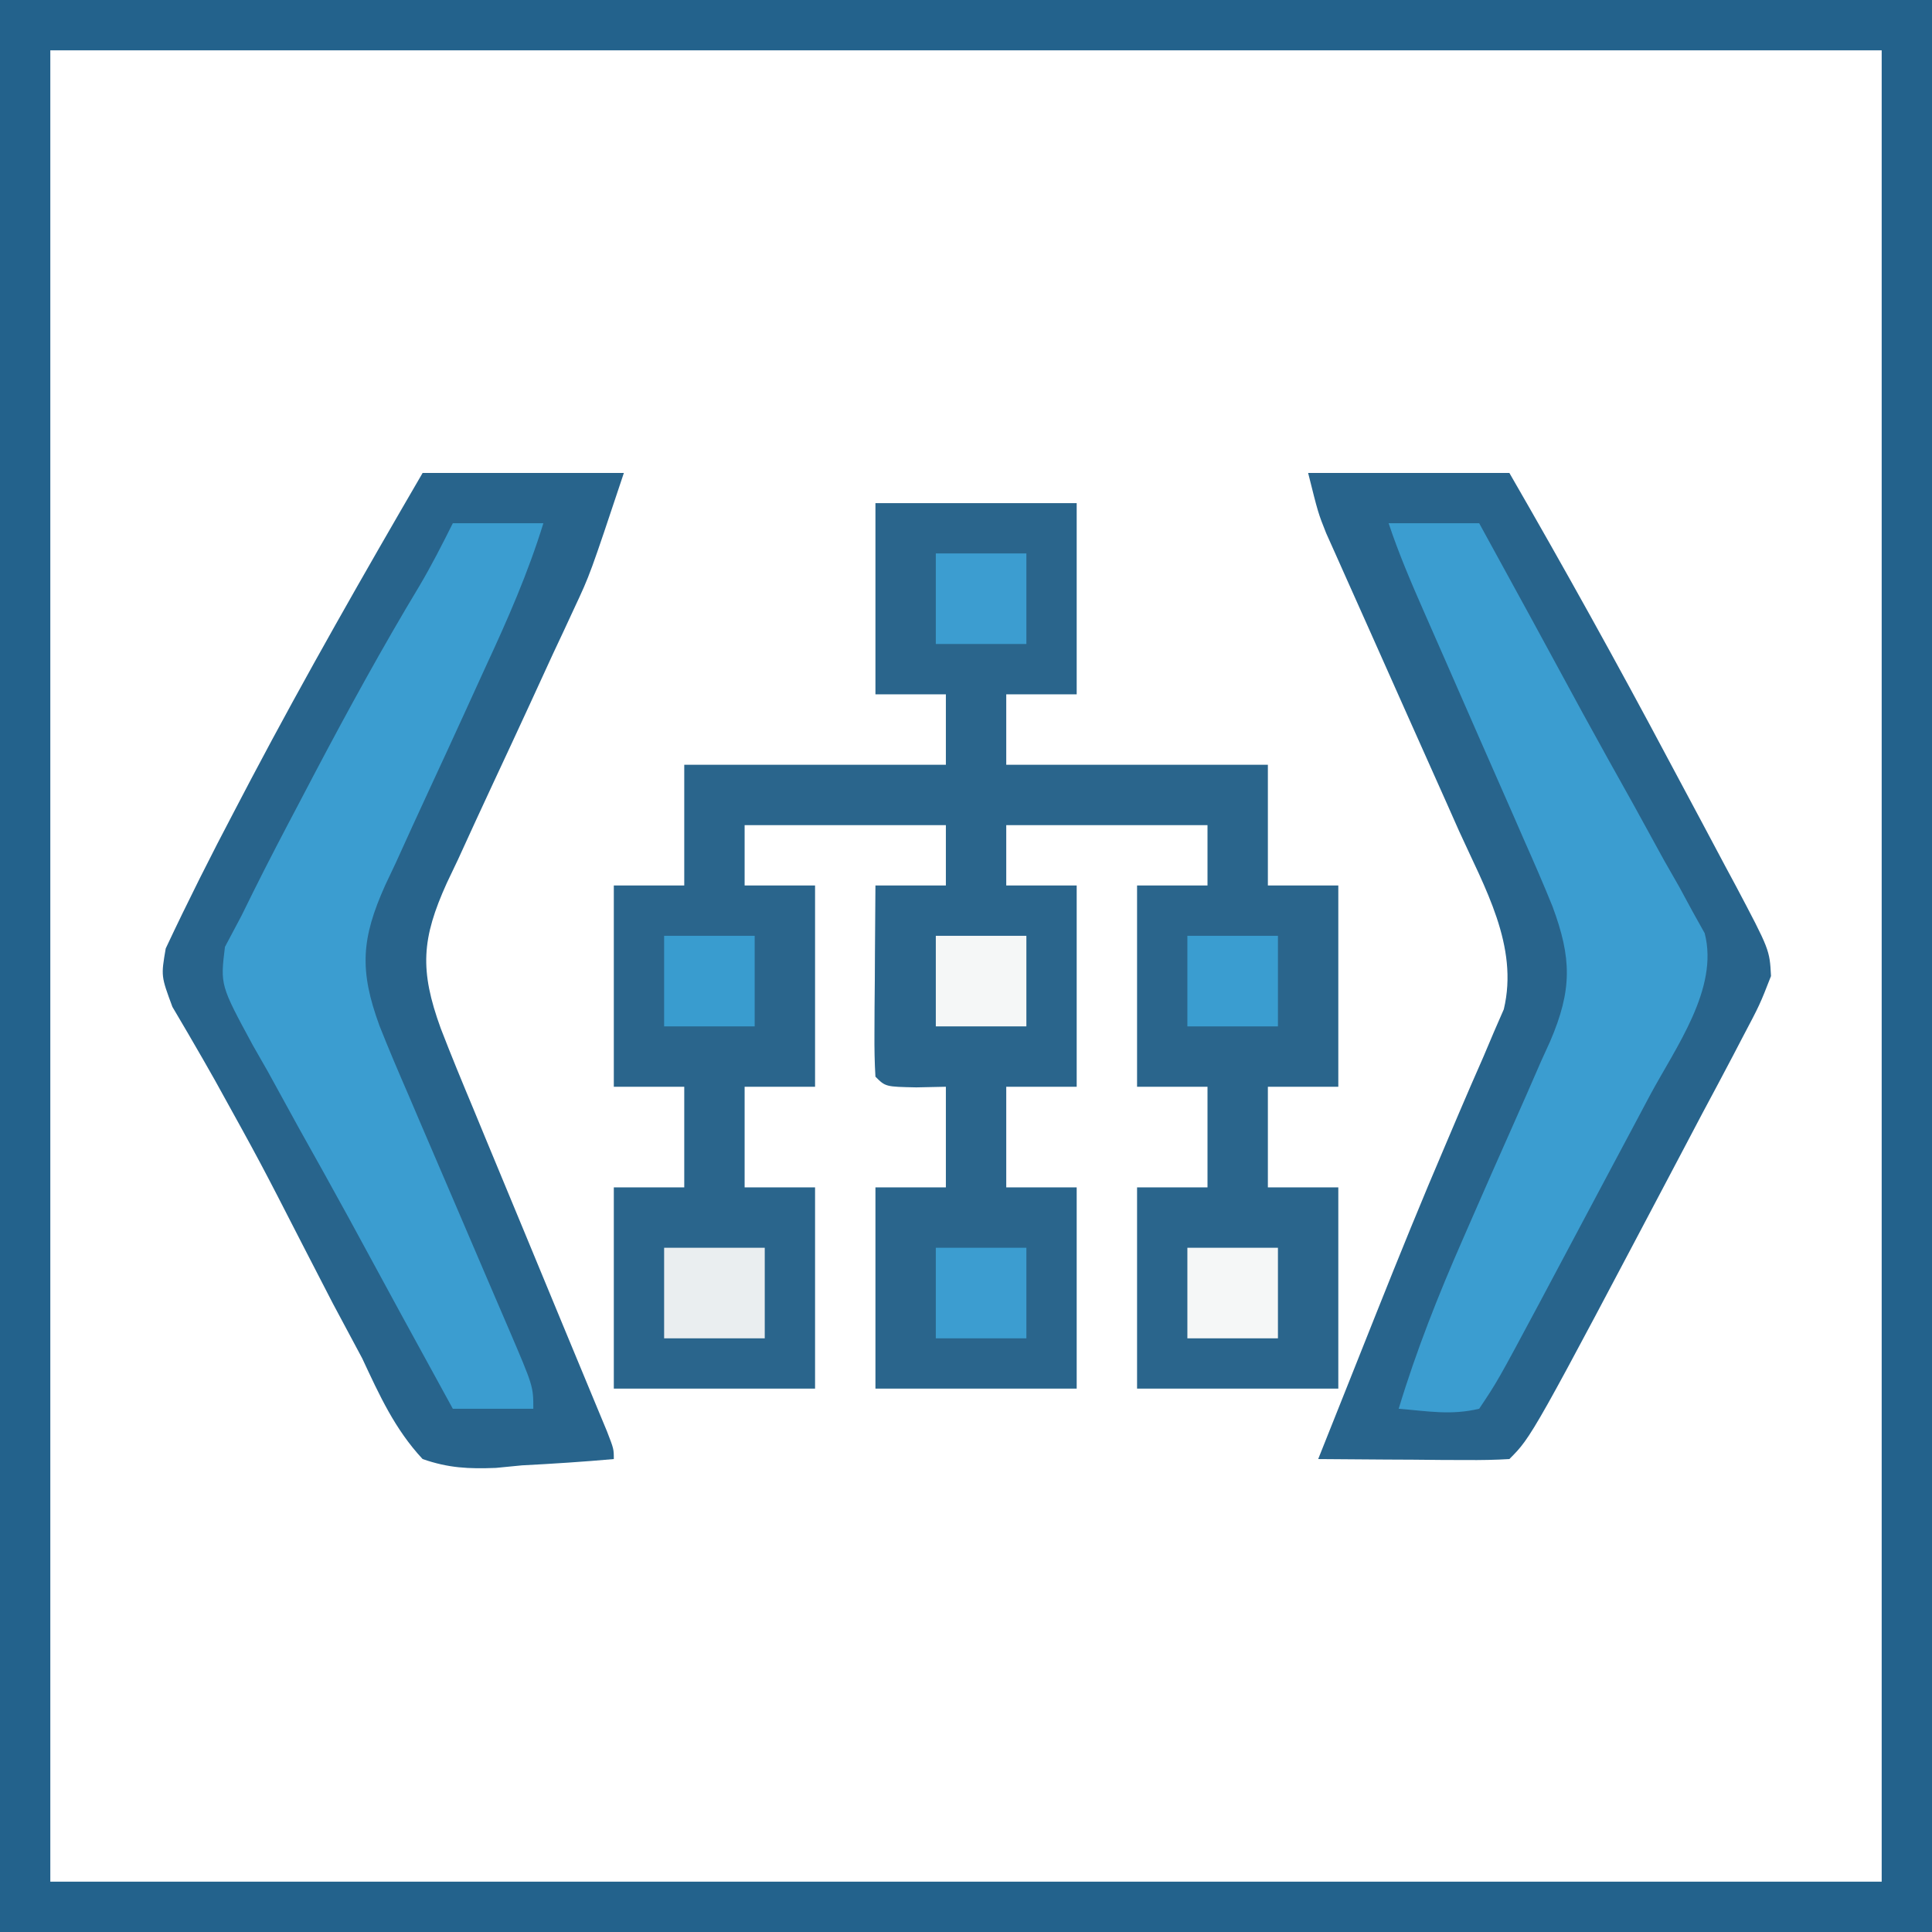
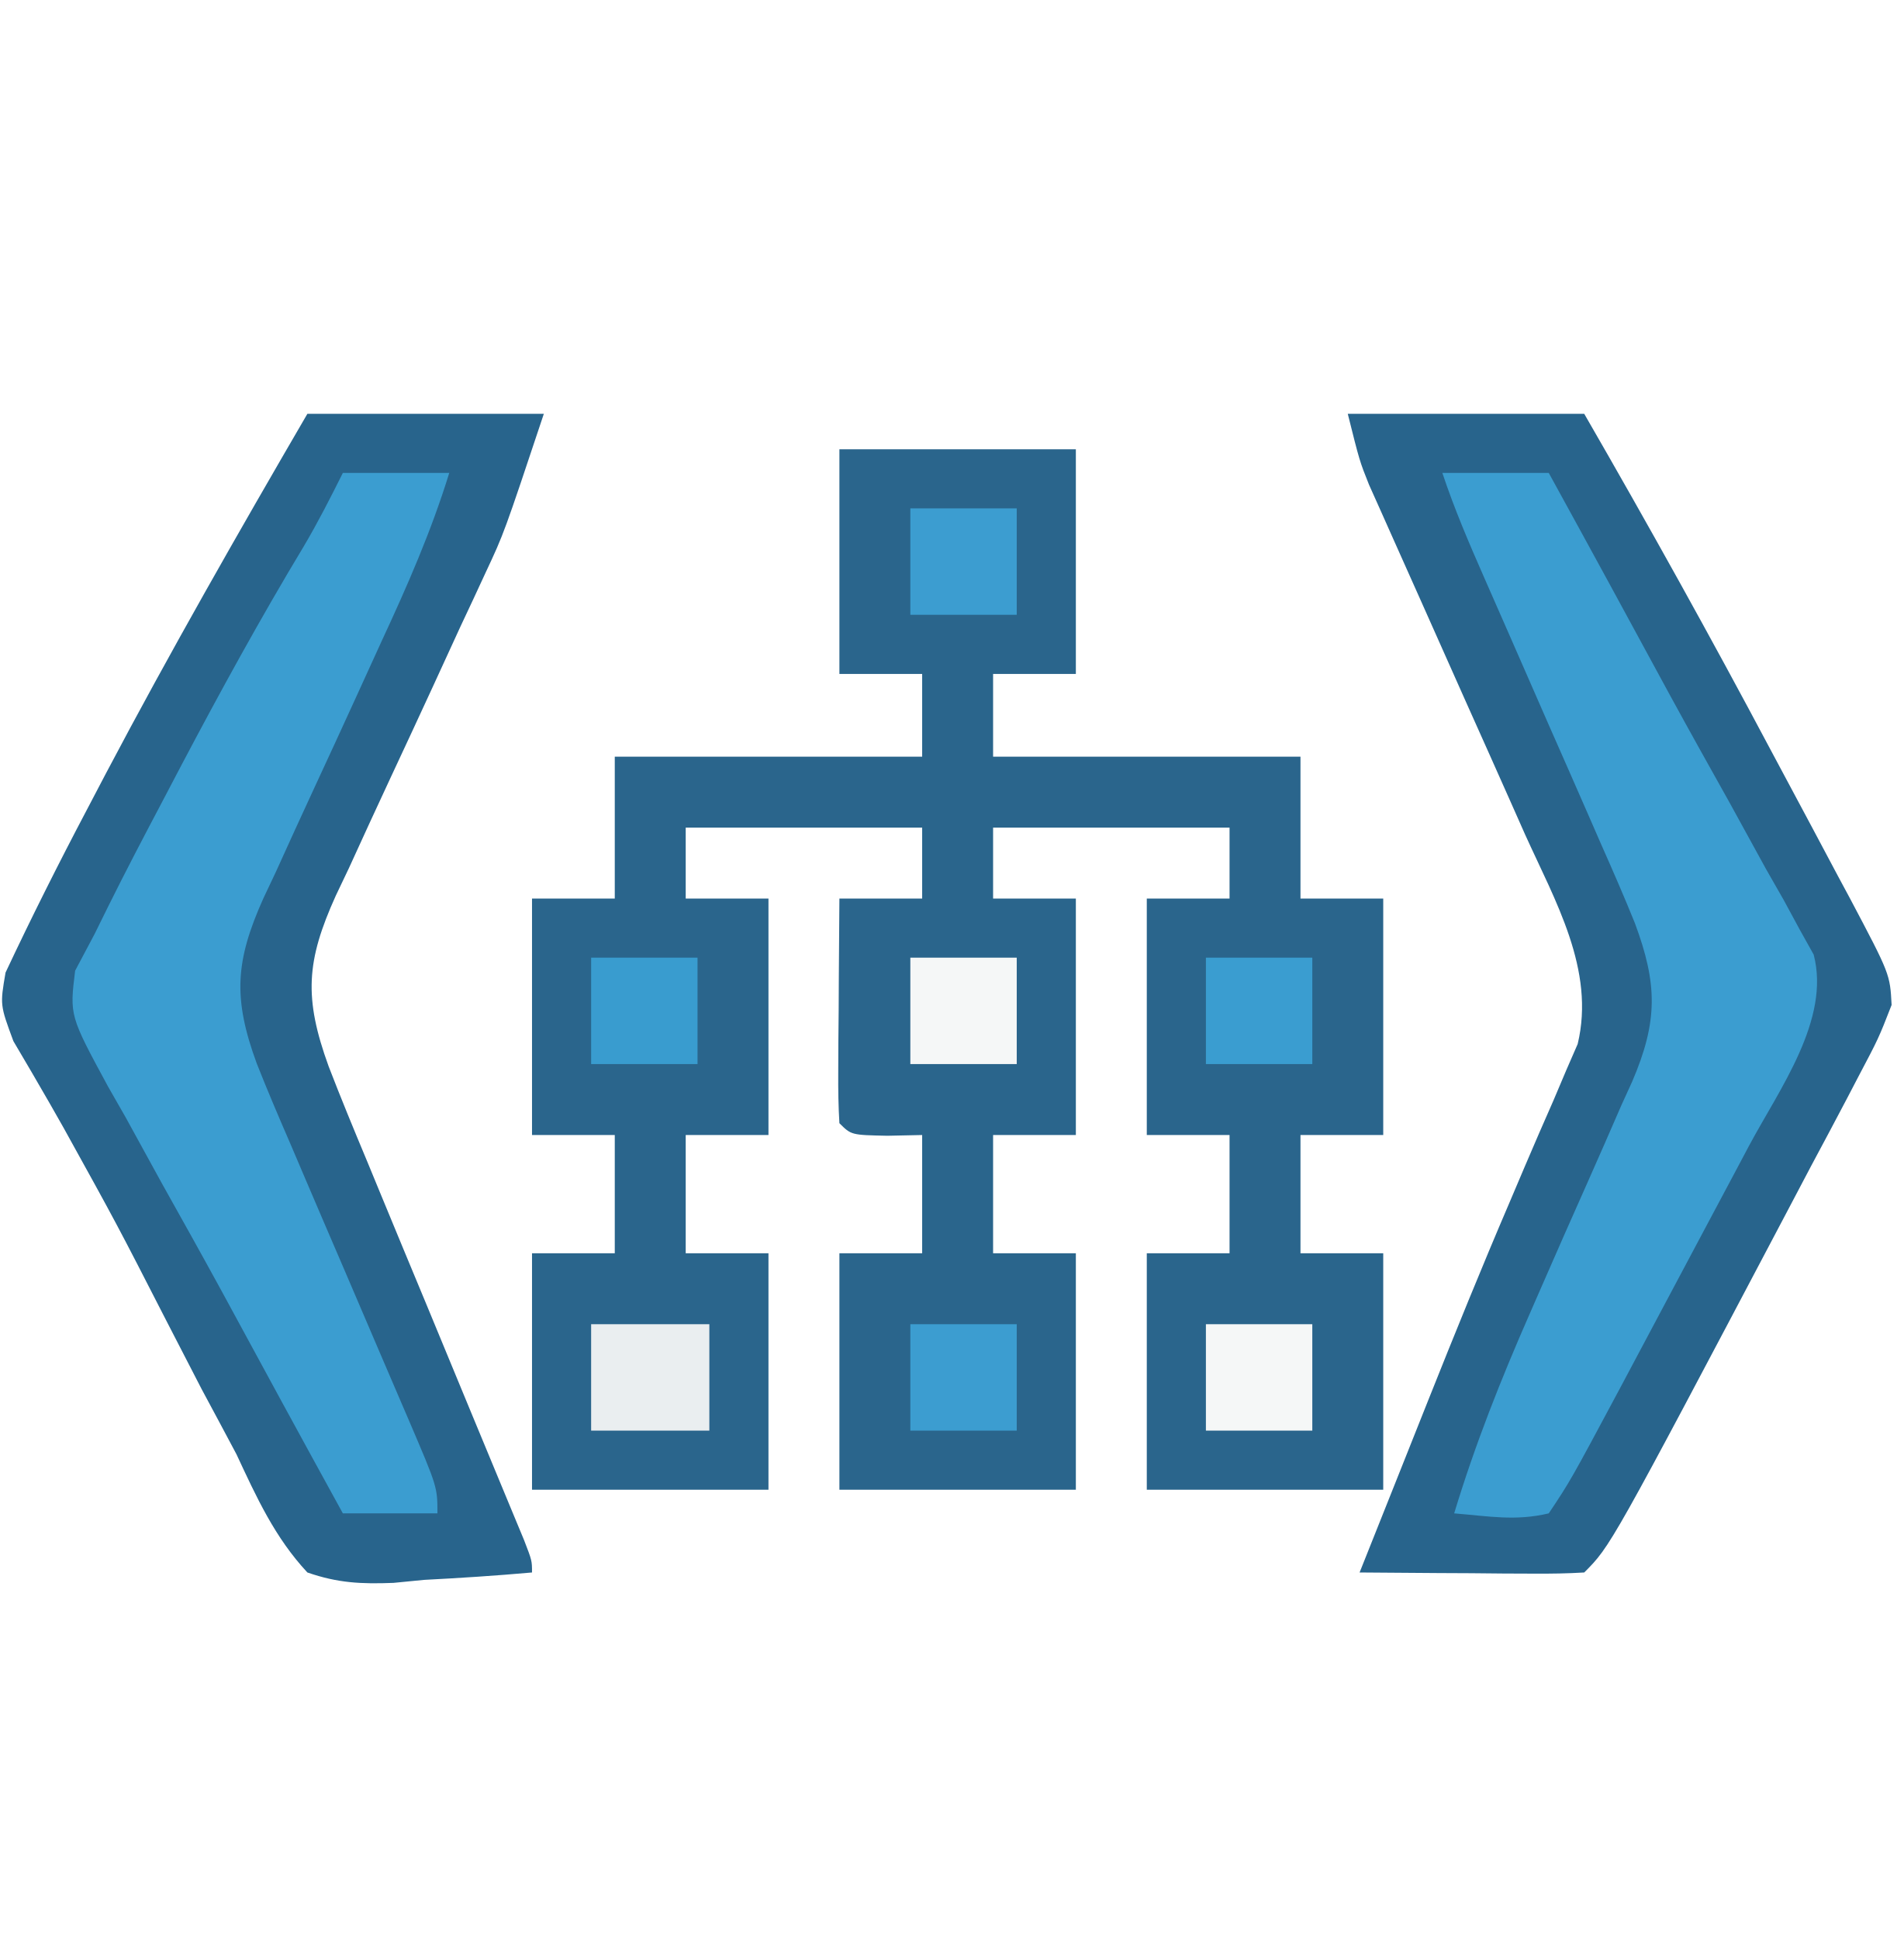
- <svg xmlns="http://www.w3.org/2000/svg" version="1.1" width="192" height="192">
-   <path d="M0 0 C63.36 0 126.72 0 192 0 C192 63.36 192 126.72 192 192 C128.64 192 65.28 192 0 192 C0 128.64 0 65.28 0 0 Z M5 5 C5 65.06 5 125.12 5 187 C65.06 187 125.12 187 187 187 C187 126.94 187 66.88 187 5 C126.94 5 66.88 5 5 5 Z " fill="#23628C" transform="translate(0,0)" />
-   <path d="M0 0 C6.6 0 13.2 0 20 0 C20 6.27 20 12.54 20 19 C17.69 19 15.38 19 13 19 C13 21.31 13 23.62 13 26 C21.58 26 30.16 26 39 26 C39 29.96 39 33.92 39 38 C41.31 38 43.62 38 46 38 C46 44.6 46 51.2 46 58 C43.69 58 41.38 58 39 58 C39 61.3 39 64.6 39 68 C41.31 68 43.62 68 46 68 C46 74.6 46 81.2 46 88 C39.4 88 32.8 88 26 88 C26 81.4 26 74.8 26 68 C28.31 68 30.62 68 33 68 C33 64.7 33 61.4 33 58 C30.69 58 28.38 58 26 58 C26 51.4 26 44.8 26 38 C28.31 38 30.62 38 33 38 C33 36.02 33 34.04 33 32 C26.4 32 19.8 32 13 32 C13 33.98 13 35.96 13 38 C15.31 38 17.62 38 20 38 C20 44.6 20 51.2 20 58 C17.69 58 15.38 58 13 58 C13 61.3 13 64.6 13 68 C15.31 68 17.62 68 20 68 C20 74.6 20 81.2 20 88 C13.4 88 6.8 88 0 88 C0 81.4 0 74.8 0 68 C2.31 68 4.62 68 7 68 C7 64.7 7 61.4 7 58 C6.031 58.021 5.061 58.041 4.062 58.062 C1 58 1 58 0 57 C-0.087 55.584 -0.107 54.164 -0.098 52.746 C-0.094 51.892 -0.091 51.038 -0.088 50.158 C-0.08 49.26 -0.071 48.363 -0.062 47.438 C-0.058 46.536 -0.053 45.634 -0.049 44.705 C-0.037 42.47 -0.021 40.235 0 38 C2.31 38 4.62 38 7 38 C7 36.02 7 34.04 7 32 C0.4 32 -6.2 32 -13 32 C-13 33.98 -13 35.96 -13 38 C-10.69 38 -8.38 38 -6 38 C-6 44.6 -6 51.2 -6 58 C-8.31 58 -10.62 58 -13 58 C-13 61.3 -13 64.6 -13 68 C-10.69 68 -8.38 68 -6 68 C-6 74.6 -6 81.2 -6 88 C-12.6 88 -19.2 88 -26 88 C-26 81.4 -26 74.8 -26 68 C-23.69 68 -21.38 68 -19 68 C-19 64.7 -19 61.4 -19 58 C-21.31 58 -23.62 58 -26 58 C-26 51.4 -26 44.8 -26 38 C-23.69 38 -21.38 38 -19 38 C-19 34.04 -19 30.08 -19 26 C-10.42 26 -1.84 26 7 26 C7 23.69 7 21.38 7 19 C4.69 19 2.38 19 0 19 C0 12.73 0 6.46 0 0 Z " fill="#2A658C" transform="translate(87,50)" />
-   <path d="M0 0 C6.6 0 13.2 0 20 0 C16.628 10.117 16.628 10.117 15.083 13.415 C14.74 14.156 14.396 14.896 14.043 15.659 C13.683 16.425 13.324 17.191 12.953 17.98 C12.183 19.655 11.413 21.33 10.645 23.006 C9.444 25.609 8.239 28.21 7.023 30.806 C5.84 33.337 4.676 35.877 3.516 38.418 C3.148 39.19 2.78 39.962 2.402 40.757 C-0.096 46.279 -0.312 49.394 1.802 55.204 C2.834 57.882 3.927 60.528 5.035 63.176 C5.433 64.142 5.831 65.107 6.242 66.102 C7.509 69.175 8.786 72.244 10.062 75.312 C11.341 78.4 12.619 81.488 13.894 84.576 C14.687 86.496 15.483 88.414 16.281 90.332 C16.638 91.194 16.996 92.055 17.364 92.943 C17.68 93.704 17.997 94.465 18.323 95.25 C19 97 19 97 19 98 C15.952 98.272 12.929 98.468 9.875 98.625 C8.591 98.751 8.591 98.751 7.281 98.879 C4.559 98.984 2.58 98.895 0 98 C-2.759 95.04 -4.299 91.643 -6 88 C-6.971 86.17 -7.948 84.343 -8.93 82.52 C-9.915 80.619 -10.897 78.717 -11.875 76.812 C-16.119 68.527 -16.119 68.527 -20.625 60.383 C-21.009 59.706 -21.394 59.03 -21.79 58.333 C-22.801 56.566 -23.833 54.812 -24.867 53.059 C-26 50 -26 50 -25.531 47.258 C-23.337 42.59 -21.031 38 -18.625 33.438 C-18.101 32.438 -17.578 31.439 -17.038 30.41 C-11.61 20.129 -5.848 10.047 0 0 Z " fill="#28648C" transform="translate(42,47)" />
-   <path d="M0 0 C6.6 0 13.2 0 20 0 C25.438 9.419 30.71 18.903 35.812 28.508 C36.956 30.66 38.108 32.809 39.26 34.957 C39.995 36.338 40.73 37.72 41.465 39.102 C41.806 39.737 42.148 40.372 42.5 41.027 C45.864 47.393 45.864 47.393 46 50 C44.895 52.831 44.895 52.831 43.168 56.102 C42.86 56.692 42.553 57.282 42.236 57.89 C41.231 59.808 40.21 61.716 39.188 63.625 C38.496 64.936 37.805 66.248 37.115 67.56 C22.226 95.774 22.226 95.774 20 98 C18.584 98.087 17.164 98.107 15.746 98.098 C14.892 98.094 14.038 98.091 13.158 98.088 C12.26 98.08 11.363 98.071 10.438 98.062 C9.536 98.058 8.634 98.053 7.705 98.049 C5.47 98.037 3.235 98.021 1 98 C2.032 95.408 3.066 92.817 4.1 90.226 C4.998 87.976 5.894 85.726 6.788 83.475 C9.034 77.841 11.312 72.227 13.703 66.652 C14.122 65.667 14.54 64.682 14.971 63.667 C15.766 61.8 16.574 59.939 17.394 58.083 C17.753 57.237 18.111 56.391 18.48 55.52 C18.799 54.788 19.118 54.057 19.446 53.304 C20.955 47.026 17.526 41.177 15 35.586 C14.604 34.694 14.209 33.802 13.801 32.883 C12.54 30.044 11.271 27.209 10 24.375 C8.731 21.533 7.463 18.69 6.199 15.846 C5.414 14.079 4.625 12.314 3.832 10.55 C3.296 9.349 3.296 9.349 2.75 8.123 C2.435 7.421 2.121 6.72 1.797 5.997 C1 4 1 4 0 0 Z " fill="#28648C" transform="translate(130,47)" />
-   <path d="M0 0 C2.97 0 5.94 0 9 0 C12.452 6.279 15.879 12.572 19.292 18.873 C20.947 21.902 22.629 24.915 24.316 27.926 C25.337 29.783 26.356 31.641 27.375 33.5 C27.869 34.365 28.363 35.229 28.872 36.12 C29.314 36.936 29.756 37.753 30.211 38.594 C30.606 39.302 31.001 40.01 31.408 40.74 C32.845 46.225 28.518 52.104 25.973 56.848 C25.388 57.949 25.388 57.949 24.792 59.073 C23.971 60.618 23.148 62.162 22.323 63.704 C21.066 66.056 19.815 68.412 18.564 70.768 C17.763 72.274 16.962 73.78 16.16 75.285 C15.788 75.984 15.416 76.683 15.033 77.404 C10.826 85.265 10.826 85.265 9 88 C6.2 88.669 3.912 88.239 1 88 C2.761 82.185 4.951 76.668 7.391 71.113 C7.701 70.403 8.011 69.693 8.331 68.962 C9.631 65.99 10.934 63.019 12.259 60.057 C13.233 57.873 14.188 55.682 15.141 53.488 C15.443 52.826 15.745 52.163 16.056 51.48 C18.247 46.37 18.2 43.229 16.285 38.077 C15.38 35.838 14.418 33.632 13.438 31.426 C13.086 30.62 12.735 29.814 12.373 28.984 C11.255 26.424 10.128 23.868 9 21.312 C7.874 18.745 6.75 16.177 5.627 13.608 C4.929 12.014 4.229 10.42 3.527 8.827 C2.243 5.907 1.009 3.028 0 0 Z " fill="#3B9DD0" transform="translate(138,52)" />
-   <path d="M0 0 C2.97 0 5.94 0 9 0 C7.469 4.959 5.451 9.556 3.27 14.25 C2.542 15.843 1.814 17.437 1.088 19.031 C-0.051 21.523 -1.193 24.012 -2.349 26.496 C-3.47 28.908 -4.57 31.328 -5.668 33.75 C-6.017 34.488 -6.366 35.225 -6.725 35.985 C-9.089 41.263 -9.321 44.413 -7.277 49.965 C-6.364 52.274 -5.391 54.551 -4.402 56.828 C-3.872 58.073 -3.872 58.073 -3.33 59.344 C-2.206 61.982 -1.072 64.616 0.062 67.25 C1.2 69.899 2.335 72.548 3.466 75.199 C4.169 76.845 4.876 78.49 5.586 80.134 C8 85.776 8 85.776 8 88 C5.36 88 2.72 88 0 88 C-3.452 81.721 -6.879 75.428 -10.292 69.127 C-11.947 66.098 -13.629 63.085 -15.316 60.074 C-16.337 58.217 -17.356 56.359 -18.375 54.5 C-18.869 53.635 -19.363 52.771 -19.872 51.88 C-23.11 45.897 -23.11 45.897 -22.645 42.102 C-22.102 41.078 -21.559 40.055 -21 39 C-20.606 38.201 -20.211 37.402 -19.805 36.579 C-18.351 33.653 -16.839 30.764 -15.312 27.875 C-14.774 26.85 -14.236 25.825 -13.682 24.768 C-10.369 18.489 -6.97 12.289 -3.305 6.207 C-2.112 4.189 -1.048 2.097 0 0 Z " fill="#3B9DD0" transform="translate(45,52)" />
-   <path d="M0 0 C3.3 0 6.6 0 10 0 C10 2.97 10 5.94 10 9 C6.7 9 3.4 9 0 9 C0 6.03 0 3.06 0 0 Z " fill="#EAEEF0" transform="translate(66,124)" />
-   <path d="M0 0 C2.97 0 5.94 0 9 0 C9 2.97 9 5.94 9 9 C6.03 9 3.06 9 0 9 C0 6.03 0 3.06 0 0 Z " fill="#F5F7F7" transform="translate(118,124)" />
-   <path d="M0 0 C2.97 0 5.94 0 9 0 C9 2.97 9 5.94 9 9 C6.03 9 3.06 9 0 9 C0 6.03 0 3.06 0 0 Z " fill="#3C9DD0" transform="translate(93,124)" />
-   <path d="M0 0 C2.97 0 5.94 0 9 0 C9 2.97 9 5.94 9 9 C6.03 9 3.06 9 0 9 C0 6.03 0 3.06 0 0 Z " fill="#3A9DD0" transform="translate(118,93)" />
-   <path d="M0 0 C2.97 0 5.94 0 9 0 C9 2.97 9 5.94 9 9 C6.03 9 3.06 9 0 9 C0 6.03 0 3.06 0 0 Z " fill="#F5F7F7" transform="translate(93,93)" />
-   <path d="M0 0 C2.97 0 5.94 0 9 0 C9 2.97 9 5.94 9 9 C6.03 9 3.06 9 0 9 C0 6.03 0 3.06 0 0 Z " fill="#399CCF" transform="translate(66,93)" />
-   <path d="M0 0 C2.97 0 5.94 0 9 0 C9 2.97 9 5.94 9 9 C6.03 9 3.06 9 0 9 C0 6.03 0 3.06 0 0 Z " fill="#3C9DD0" transform="translate(93,55)" />
+ <svg xmlns="http://www.w3.org/2000/svg" version="1.1" width="161" height="164">
+   <path d="M0 0 C6.6 0 13.2 0 20 0 C20 6.27 20 12.54 20 19 C17.69 19 15.38 19 13 19 C13 21.31 13 23.62 13 26 C21.58 26 30.16 26 39 26 C39 29.96 39 33.92 39 38 C41.31 38 43.62 38 46 38 C46 44.6 46 51.2 46 58 C43.69 58 41.38 58 39 58 C39 61.3 39 64.6 39 68 C41.31 68 43.62 68 46 68 C46 74.6 46 81.2 46 88 C39.4 88 32.8 88 26 88 C26 81.4 26 74.8 26 68 C28.31 68 30.62 68 33 68 C33 64.7 33 61.4 33 58 C30.69 58 28.38 58 26 58 C26 51.4 26 44.8 26 38 C28.31 38 30.62 38 33 38 C33 36.02 33 34.04 33 32 C26.4 32 19.8 32 13 32 C13 33.98 13 35.96 13 38 C15.31 38 17.62 38 20 38 C20 44.6 20 51.2 20 58 C17.69 58 15.38 58 13 58 C13 61.3 13 64.6 13 68 C15.31 68 17.62 68 20 68 C20 74.6 20 81.2 20 88 C13.4 88 6.8 88 0 88 C0 81.4 0 74.8 0 68 C2.31 68 4.62 68 7 68 C7 64.7 7 61.4 7 58 C6.031 58.021 5.061 58.041 4.062 58.062 C1 58 1 58 0 57 C-0.087 55.584 -0.107 54.164 -0.098 52.746 C-0.094 51.892 -0.091 51.038 -0.088 50.158 C-0.08 49.26 -0.071 48.363 -0.062 47.438 C-0.058 46.536 -0.053 45.634 -0.049 44.705 C-0.037 42.47 -0.021 40.235 0 38 C2.31 38 4.62 38 7 38 C7 36.02 7 34.04 7 32 C0.4 32 -6.2 32 -13 32 C-13 33.98 -13 35.96 -13 38 C-10.69 38 -8.38 38 -6 38 C-6 44.6 -6 51.2 -6 58 C-8.31 58 -10.62 58 -13 58 C-13 61.3 -13 64.6 -13 68 C-10.69 68 -8.38 68 -6 68 C-6 74.6 -6 81.2 -6 88 C-12.6 88 -19.2 88 -26 88 C-26 81.4 -26 74.8 -26 68 C-23.69 68 -21.38 68 -19 68 C-19 64.7 -19 61.4 -19 58 C-21.31 58 -23.62 58 -26 58 C-26 51.4 -26 44.8 -26 38 C-23.69 38 -21.38 38 -19 38 C-19 34.04 -19 30.08 -19 26 C-10.42 26 -1.84 26 7 26 C7 23.69 7 21.38 7 19 C4.69 19 2.38 19 0 19 C0 12.73 0 6.46 0 0 Z " fill="#2A658C" transform="translate(71,38)" />
+   <path d="M0 0 C6.6 0 13.2 0 20 0 C16.628 10.117 16.628 10.117 15.083 13.415 C14.74 14.156 14.396 14.896 14.043 15.659 C13.683 16.425 13.324 17.191 12.953 17.98 C12.183 19.655 11.413 21.33 10.645 23.006 C9.444 25.609 8.239 28.21 7.023 30.806 C5.84 33.337 4.676 35.877 3.516 38.418 C3.148 39.19 2.78 39.962 2.402 40.757 C-0.096 46.279 -0.312 49.394 1.802 55.204 C2.834 57.882 3.927 60.528 5.035 63.176 C5.433 64.142 5.831 65.107 6.242 66.102 C7.509 69.175 8.786 72.244 10.062 75.312 C11.341 78.4 12.619 81.488 13.894 84.576 C14.687 86.496 15.483 88.414 16.281 90.332 C16.638 91.194 16.996 92.055 17.364 92.943 C17.68 93.704 17.997 94.465 18.323 95.25 C19 97 19 97 19 98 C15.952 98.272 12.929 98.468 9.875 98.625 C8.591 98.751 8.591 98.751 7.281 98.879 C4.559 98.984 2.58 98.895 0 98 C-2.759 95.04 -4.299 91.643 -6 88 C-6.971 86.17 -7.948 84.343 -8.93 82.52 C-9.915 80.619 -10.897 78.717 -11.875 76.812 C-16.119 68.527 -16.119 68.527 -20.625 60.383 C-21.009 59.706 -21.394 59.03 -21.79 58.333 C-22.801 56.566 -23.833 54.812 -24.867 53.059 C-26 50 -26 50 -25.531 47.258 C-23.337 42.59 -21.031 38 -18.625 33.438 C-18.101 32.438 -17.578 31.439 -17.038 30.41 C-11.61 20.129 -5.848 10.047 0 0 Z " fill="#28648C" transform="translate(26,35)" />
+   <path d="M0 0 C6.6 0 13.2 0 20 0 C25.438 9.419 30.71 18.903 35.812 28.508 C36.956 30.66 38.108 32.809 39.26 34.957 C39.995 36.338 40.73 37.72 41.465 39.102 C41.806 39.737 42.148 40.372 42.5 41.027 C45.864 47.393 45.864 47.393 46 50 C44.895 52.831 44.895 52.831 43.168 56.102 C42.86 56.692 42.553 57.282 42.236 57.89 C41.231 59.808 40.21 61.716 39.188 63.625 C38.496 64.936 37.805 66.248 37.115 67.56 C22.226 95.774 22.226 95.774 20 98 C18.584 98.087 17.164 98.107 15.746 98.098 C14.892 98.094 14.038 98.091 13.158 98.088 C12.26 98.08 11.363 98.071 10.438 98.062 C9.536 98.058 8.634 98.053 7.705 98.049 C5.47 98.037 3.235 98.021 1 98 C2.032 95.408 3.066 92.817 4.1 90.226 C4.998 87.976 5.894 85.726 6.788 83.475 C9.034 77.841 11.312 72.227 13.703 66.652 C14.122 65.667 14.54 64.682 14.971 63.667 C15.766 61.8 16.574 59.939 17.394 58.083 C17.753 57.237 18.111 56.391 18.48 55.52 C18.799 54.788 19.118 54.057 19.446 53.304 C20.955 47.026 17.526 41.177 15 35.586 C14.604 34.694 14.209 33.802 13.801 32.883 C12.54 30.044 11.271 27.209 10 24.375 C8.731 21.533 7.463 18.69 6.199 15.846 C5.414 14.079 4.625 12.314 3.832 10.55 C3.296 9.349 3.296 9.349 2.75 8.123 C2.435 7.421 2.121 6.72 1.797 5.997 C1 4 1 4 0 0 Z " fill="#28648C" transform="translate(114,35)" />
+   <path d="M0 0 C2.97 0 5.94 0 9 0 C12.452 6.279 15.879 12.572 19.292 18.873 C20.947 21.902 22.629 24.915 24.316 27.926 C25.337 29.783 26.356 31.641 27.375 33.5 C27.869 34.365 28.363 35.229 28.872 36.12 C29.314 36.936 29.756 37.753 30.211 38.594 C30.606 39.302 31.001 40.01 31.408 40.74 C32.845 46.225 28.518 52.104 25.973 56.848 C25.388 57.949 25.388 57.949 24.792 59.073 C23.971 60.618 23.148 62.162 22.323 63.704 C21.066 66.056 19.815 68.412 18.564 70.768 C17.763 72.274 16.962 73.78 16.16 75.285 C15.788 75.984 15.416 76.683 15.033 77.404 C10.826 85.265 10.826 85.265 9 88 C6.2 88.669 3.912 88.239 1 88 C2.761 82.185 4.951 76.668 7.391 71.113 C7.701 70.403 8.011 69.693 8.331 68.962 C9.631 65.99 10.934 63.019 12.259 60.057 C13.233 57.873 14.188 55.682 15.141 53.488 C15.443 52.826 15.745 52.163 16.056 51.48 C18.247 46.37 18.2 43.229 16.285 38.077 C15.38 35.838 14.418 33.632 13.438 31.426 C13.086 30.62 12.735 29.814 12.373 28.984 C11.255 26.424 10.128 23.868 9 21.312 C7.874 18.745 6.75 16.177 5.627 13.608 C4.929 12.014 4.229 10.42 3.527 8.827 C2.243 5.907 1.009 3.028 0 0 Z " fill="#3B9DD0" transform="translate(122,40)" />
+   <path d="M0 0 C2.97 0 5.94 0 9 0 C7.469 4.959 5.451 9.556 3.27 14.25 C2.542 15.843 1.814 17.437 1.088 19.031 C-0.051 21.523 -1.193 24.012 -2.349 26.496 C-3.47 28.908 -4.57 31.328 -5.668 33.75 C-6.017 34.488 -6.366 35.225 -6.725 35.985 C-9.089 41.263 -9.321 44.413 -7.277 49.965 C-6.364 52.274 -5.391 54.551 -4.402 56.828 C-3.872 58.073 -3.872 58.073 -3.33 59.344 C-2.206 61.982 -1.072 64.616 0.062 67.25 C1.2 69.899 2.335 72.548 3.466 75.199 C4.169 76.845 4.876 78.49 5.586 80.134 C8 85.776 8 85.776 8 88 C5.36 88 2.72 88 0 88 C-3.452 81.721 -6.879 75.428 -10.292 69.127 C-11.947 66.098 -13.629 63.085 -15.316 60.074 C-16.337 58.217 -17.356 56.359 -18.375 54.5 C-18.869 53.635 -19.363 52.771 -19.872 51.88 C-23.11 45.897 -23.11 45.897 -22.645 42.102 C-22.102 41.078 -21.559 40.055 -21 39 C-20.606 38.201 -20.211 37.402 -19.805 36.579 C-18.351 33.653 -16.839 30.764 -15.312 27.875 C-14.774 26.85 -14.236 25.825 -13.682 24.768 C-10.369 18.489 -6.97 12.289 -3.305 6.207 C-2.112 4.189 -1.048 2.097 0 0 Z " fill="#3B9DD0" transform="translate(29,40)" />
+   <path d="M0 0 C3.3 0 6.6 0 10 0 C10 2.97 10 5.94 10 9 C6.7 9 3.4 9 0 9 C0 6.03 0 3.06 0 0 Z " fill="#EAEEF0" transform="translate(50,112)" />
+   <path d="M0 0 C2.97 0 5.94 0 9 0 C9 2.97 9 5.94 9 9 C6.03 9 3.06 9 0 9 C0 6.03 0 3.06 0 0 Z " fill="#F5F7F7" transform="translate(102,112)" />
+   <path d="M0 0 C2.97 0 5.94 0 9 0 C9 2.97 9 5.94 9 9 C6.03 9 3.06 9 0 9 C0 6.03 0 3.06 0 0 Z " fill="#3C9DD0" transform="translate(77,112)" />
+   <path d="M0 0 C2.97 0 5.94 0 9 0 C9 2.97 9 5.94 9 9 C6.03 9 3.06 9 0 9 C0 6.03 0 3.06 0 0 Z " fill="#3A9DD0" transform="translate(102,81)" />
+   <path d="M0 0 C2.97 0 5.94 0 9 0 C9 2.97 9 5.94 9 9 C6.03 9 3.06 9 0 9 C0 6.03 0 3.06 0 0 Z " fill="#F5F7F7" transform="translate(77,81)" />
+   <path d="M0 0 C2.97 0 5.94 0 9 0 C9 2.97 9 5.94 9 9 C6.03 9 3.06 9 0 9 C0 6.03 0 3.06 0 0 Z " fill="#399CCF" transform="translate(50,81)" />
+   <path d="M0 0 C2.97 0 5.94 0 9 0 C9 2.97 9 5.94 9 9 C6.03 9 3.06 9 0 9 C0 6.03 0 3.06 0 0 Z " fill="#3C9DD0" transform="translate(77,43)" />
</svg>
